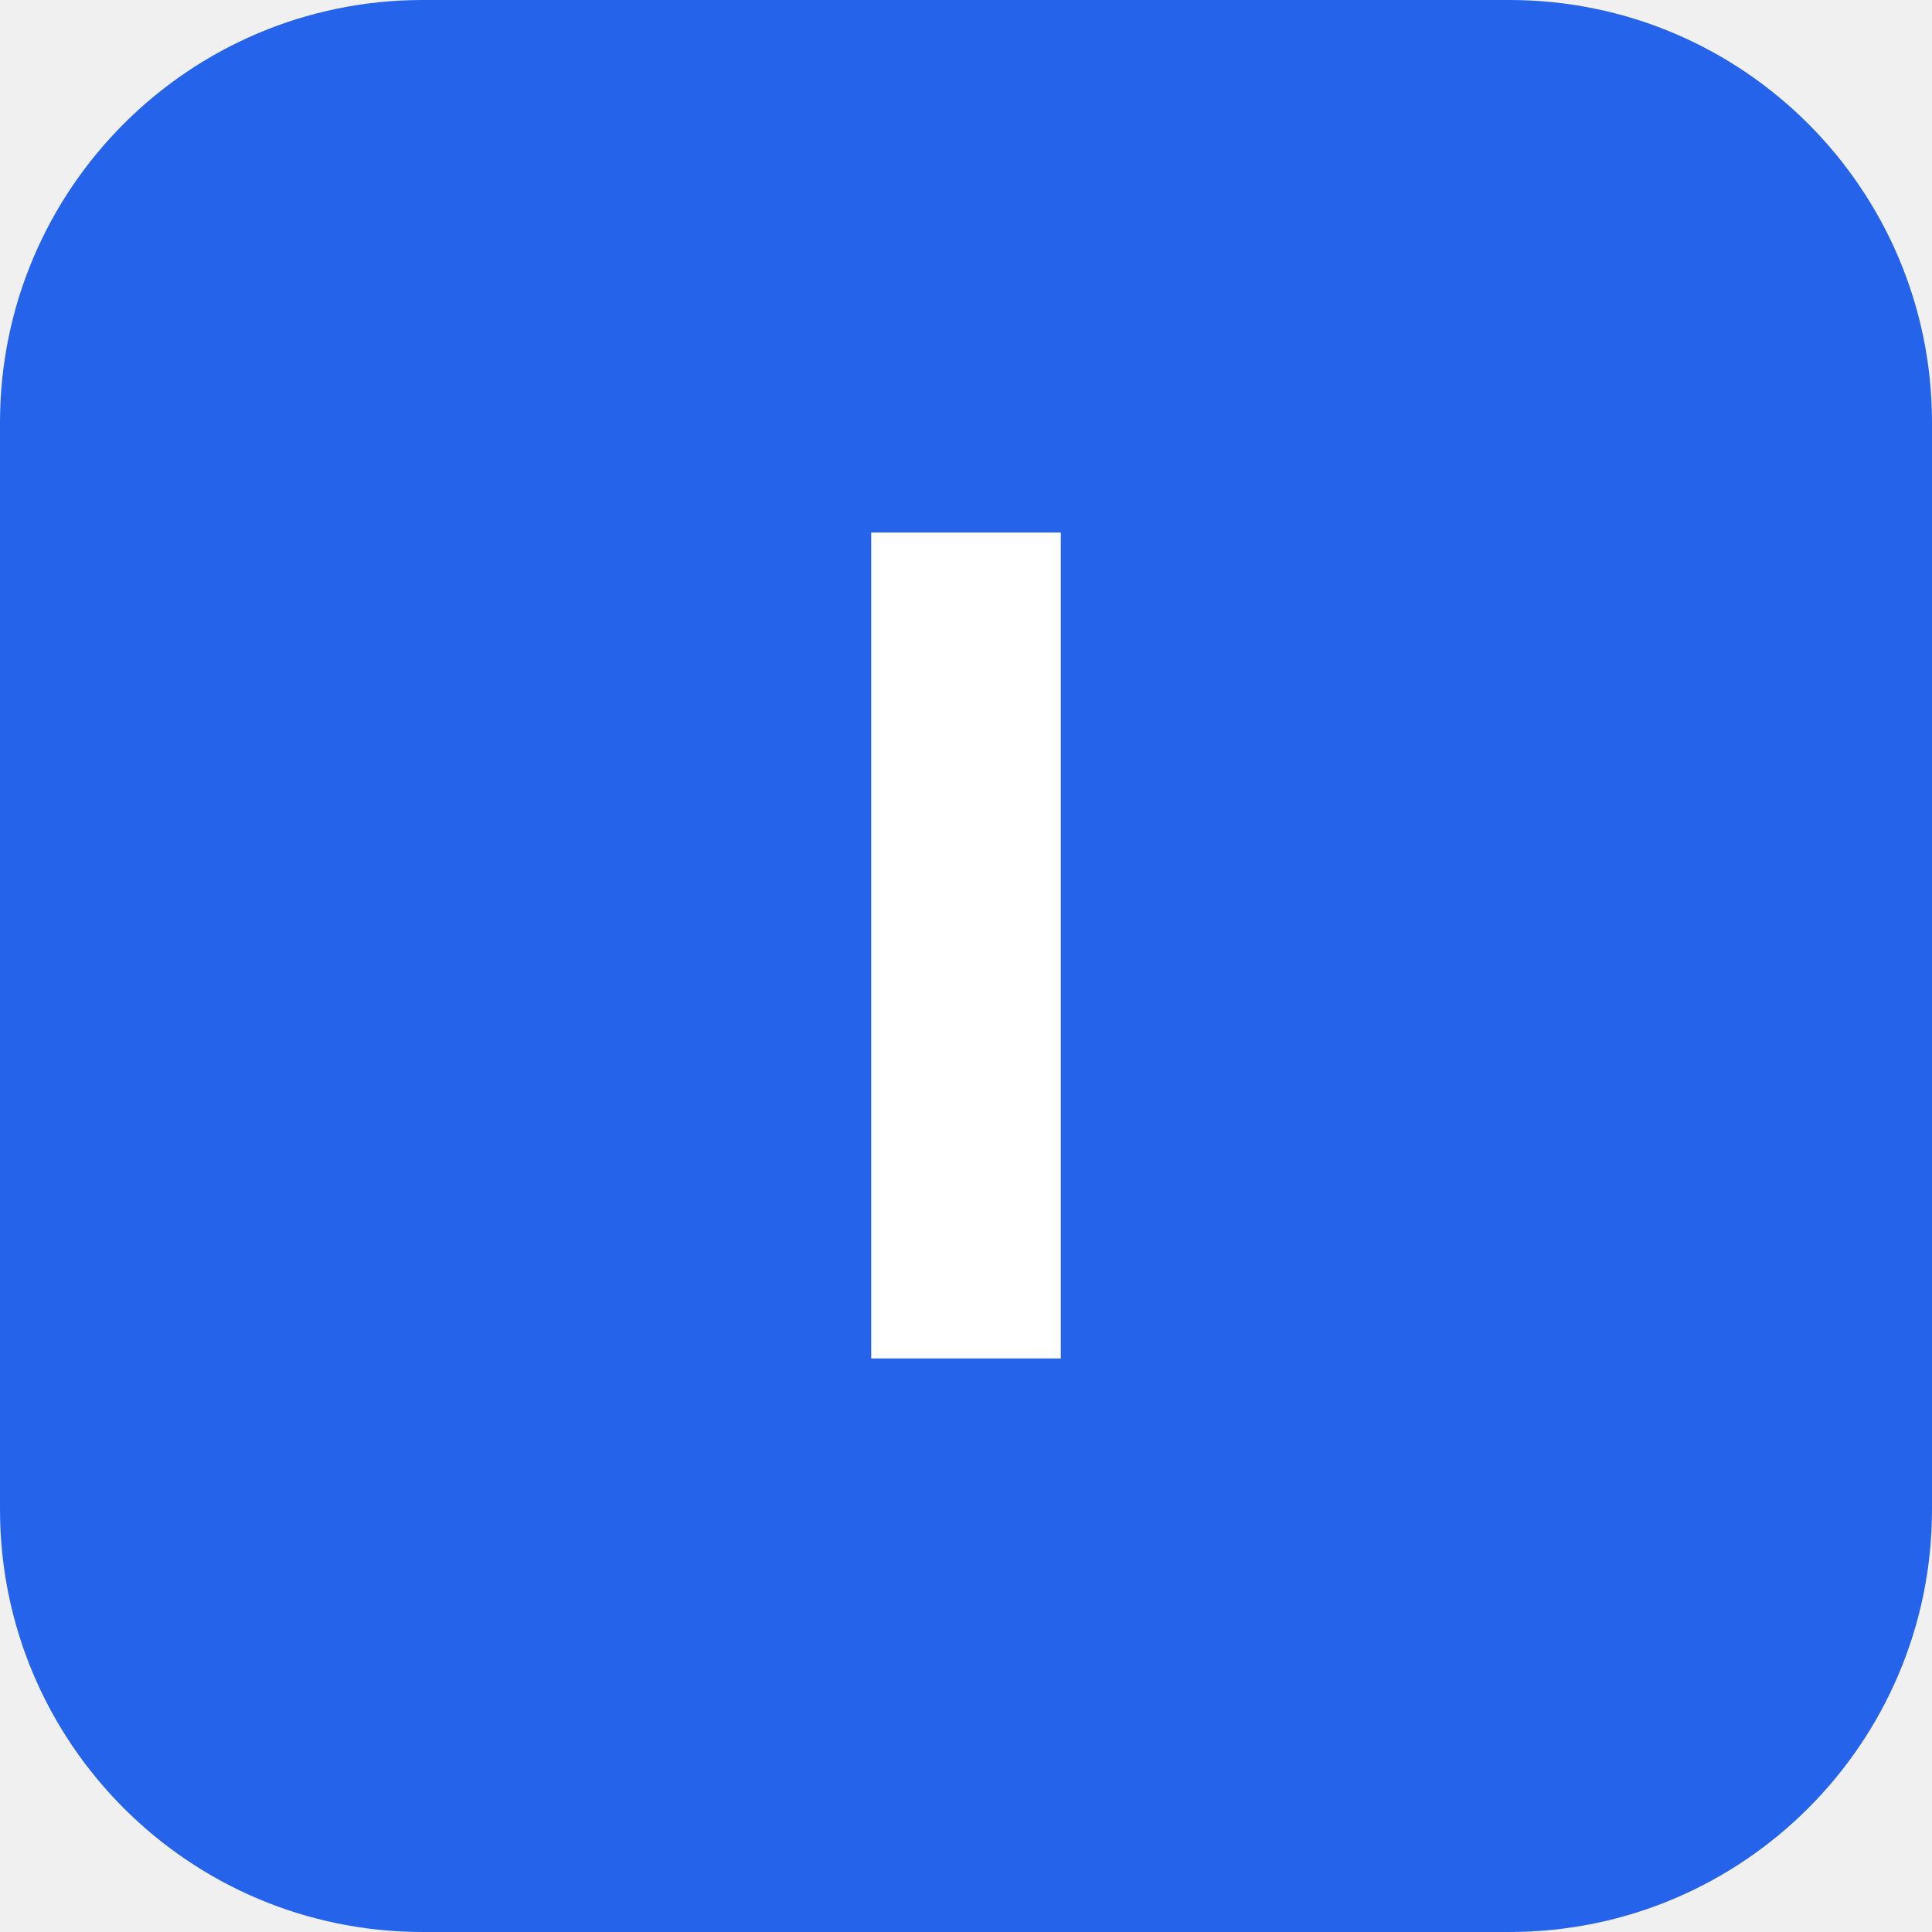
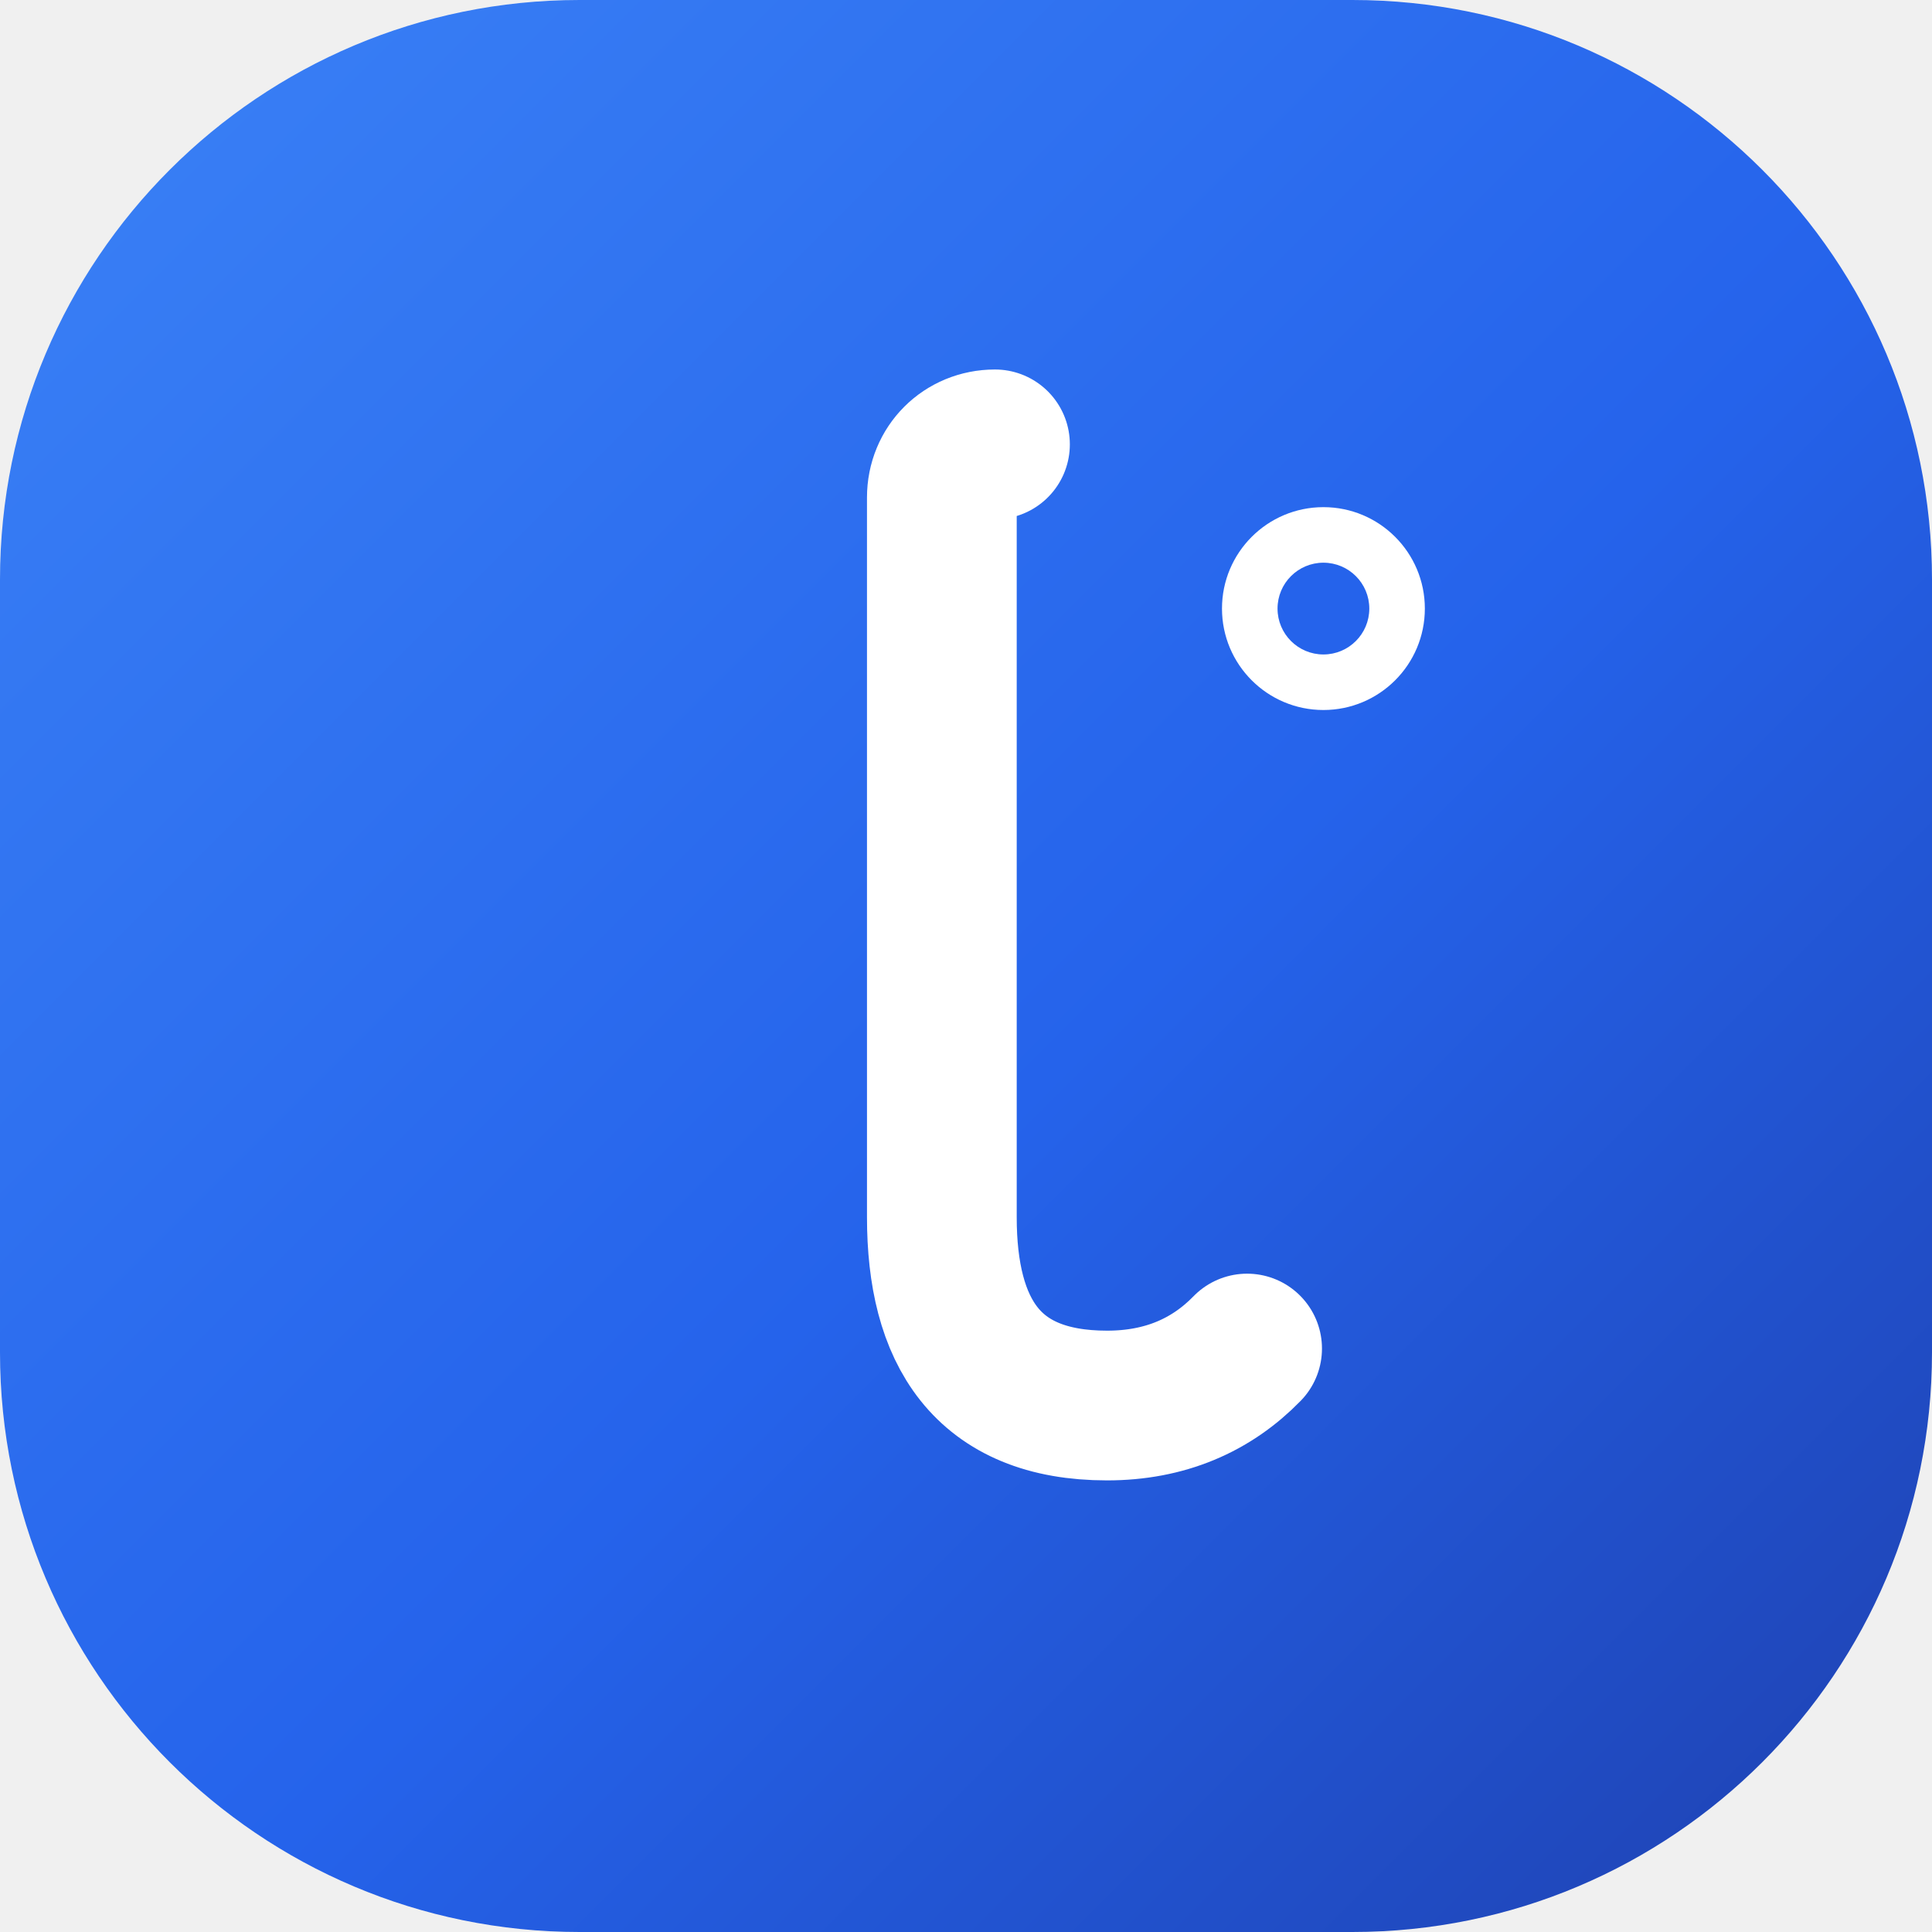
- <svg xmlns="http://www.w3.org/2000/svg" viewBox="0 0 64 64">
-   <rect width="64" height="64" rx="14" fill="#2563eb" />
-   <text x="32" y="45" font-family="sans-serif" font-size="36" font-weight="700" fill="#ffffff" text-anchor="middle">ا</text>
+ <svg xmlns="http://www.w3.org/2000/svg" viewBox="0 0 40 40">
+   <defs>
+     <linearGradient id="g" x1="0" y1="0" x2="1" y2="1">
+       <stop offset="0%" stop-color="#3b82f6" />
+       <stop offset="55%" stop-color="#2563eb" />
+       <stop offset="100%" stop-color="#1e40af" />
+     </linearGradient>
+   </defs>
+   <rect width="40" height="40" rx="12" fill="url(#g)" />
+   <path d="M20.6 9.2c-.62 0-1.1.48-1.1 1.1v14.9c0 2.36.92 3.9 3.42 3.9 1.2 0 2.16-.42 2.9-1.18" stroke="#fff" stroke-width="3.1" stroke-linecap="round" fill="none" />
+   <circle cx="27.4" cy="12.6" r="2.1" fill="#fff" />
+   <circle cx="27.4" cy="12.6" r="0.95" fill="#2563eb" />
</svg>
